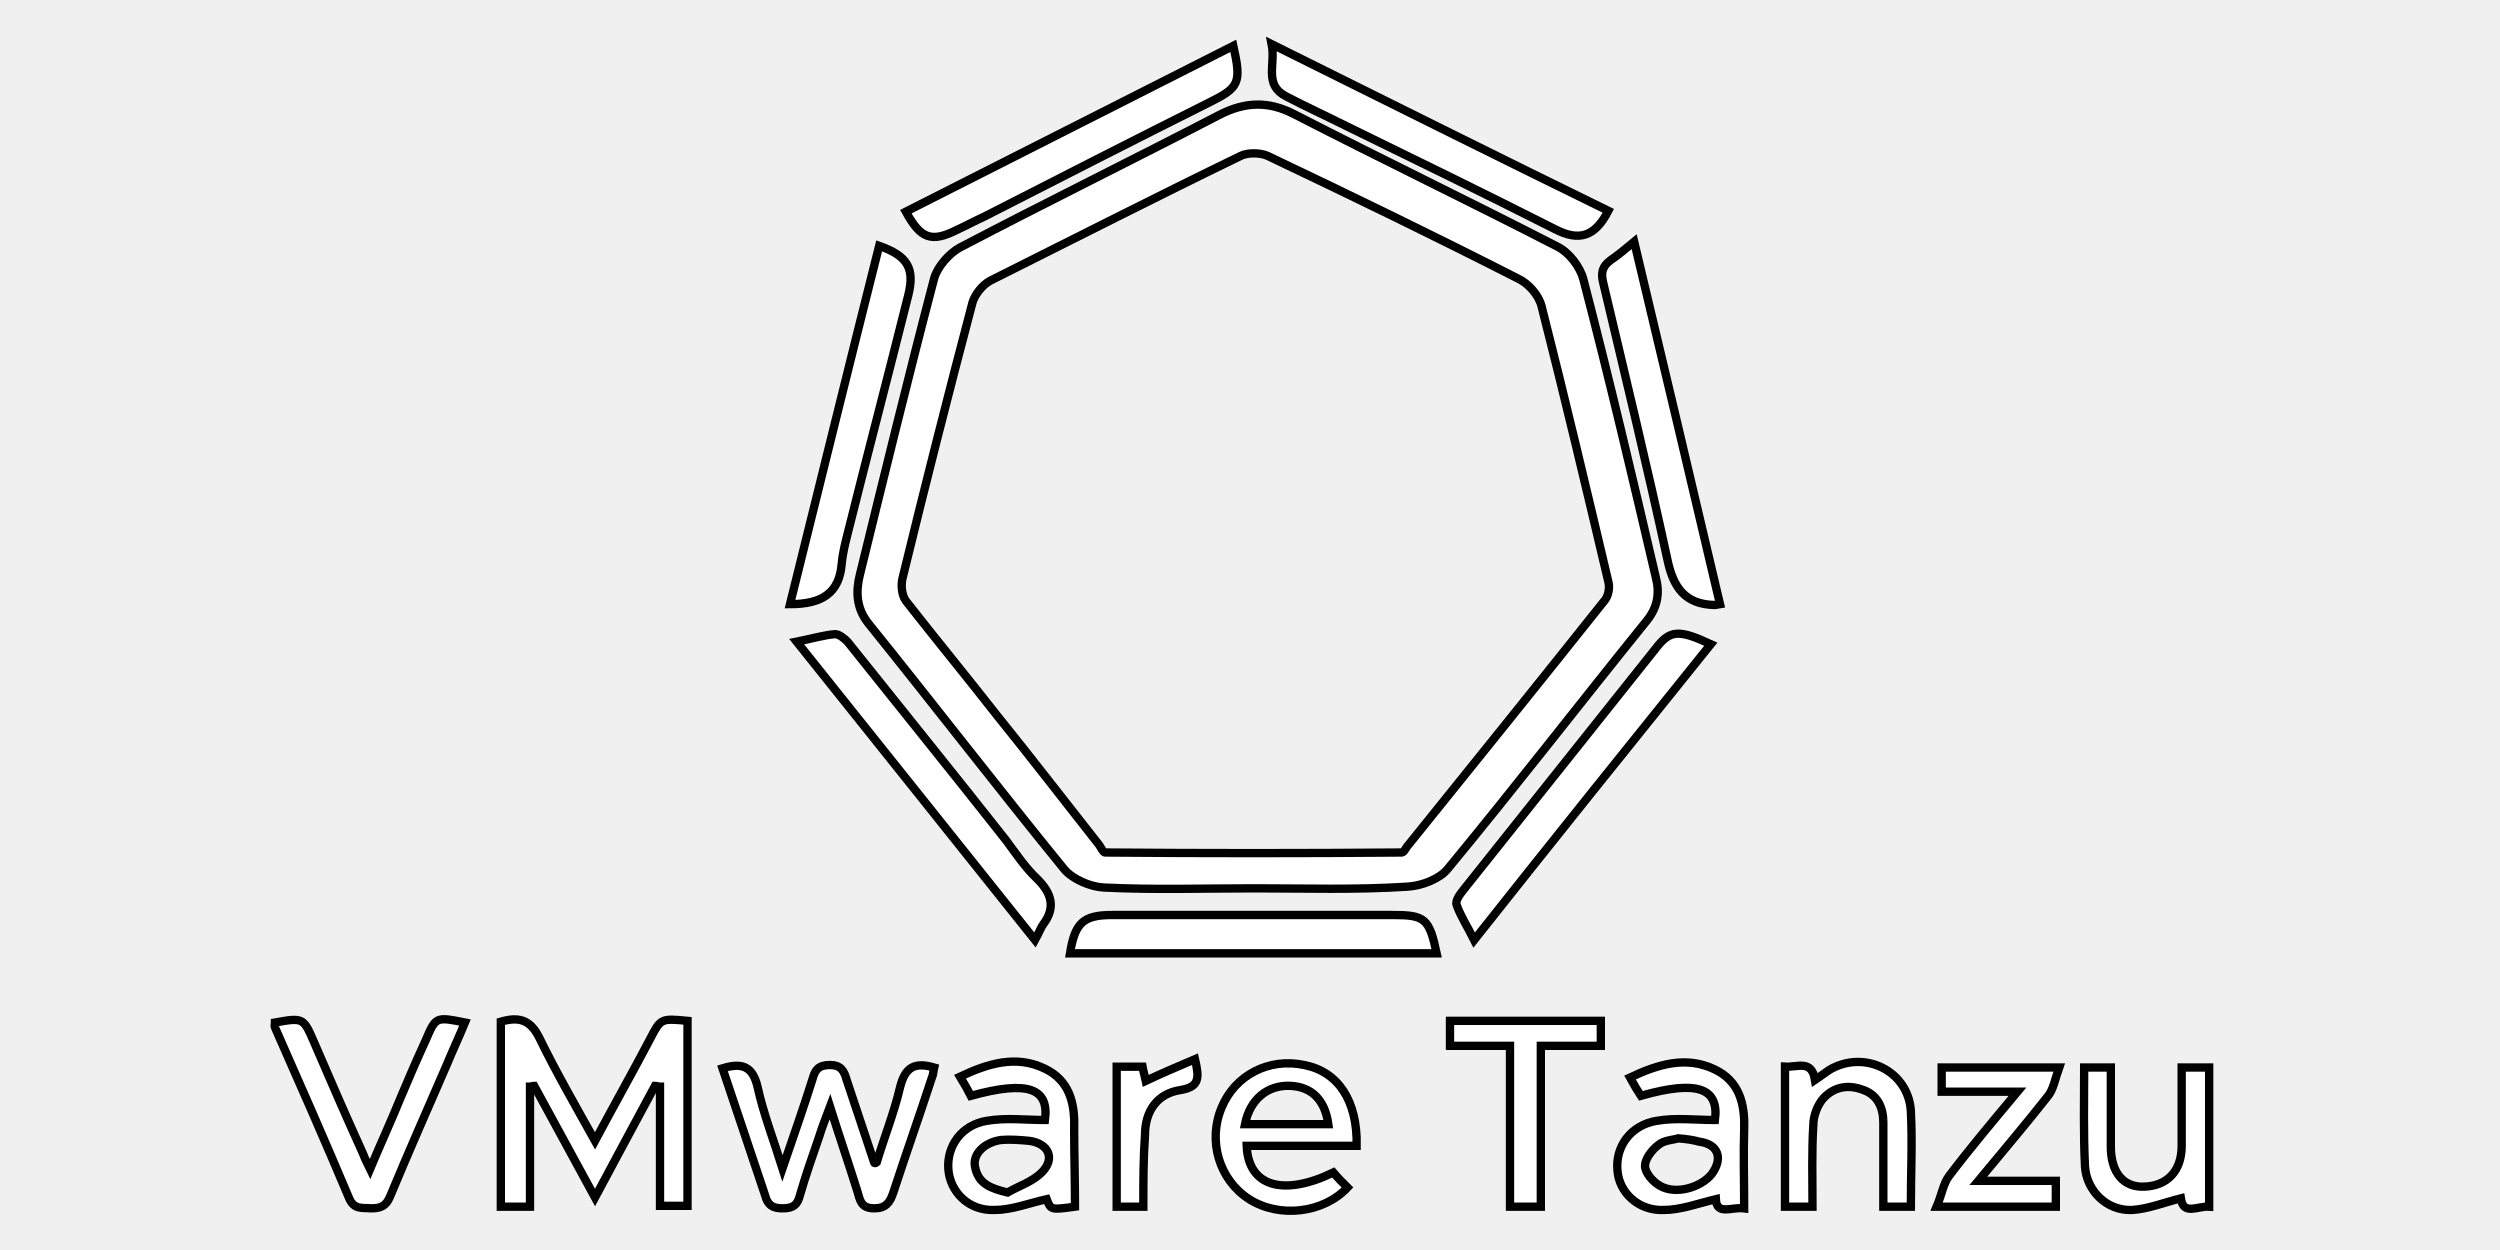
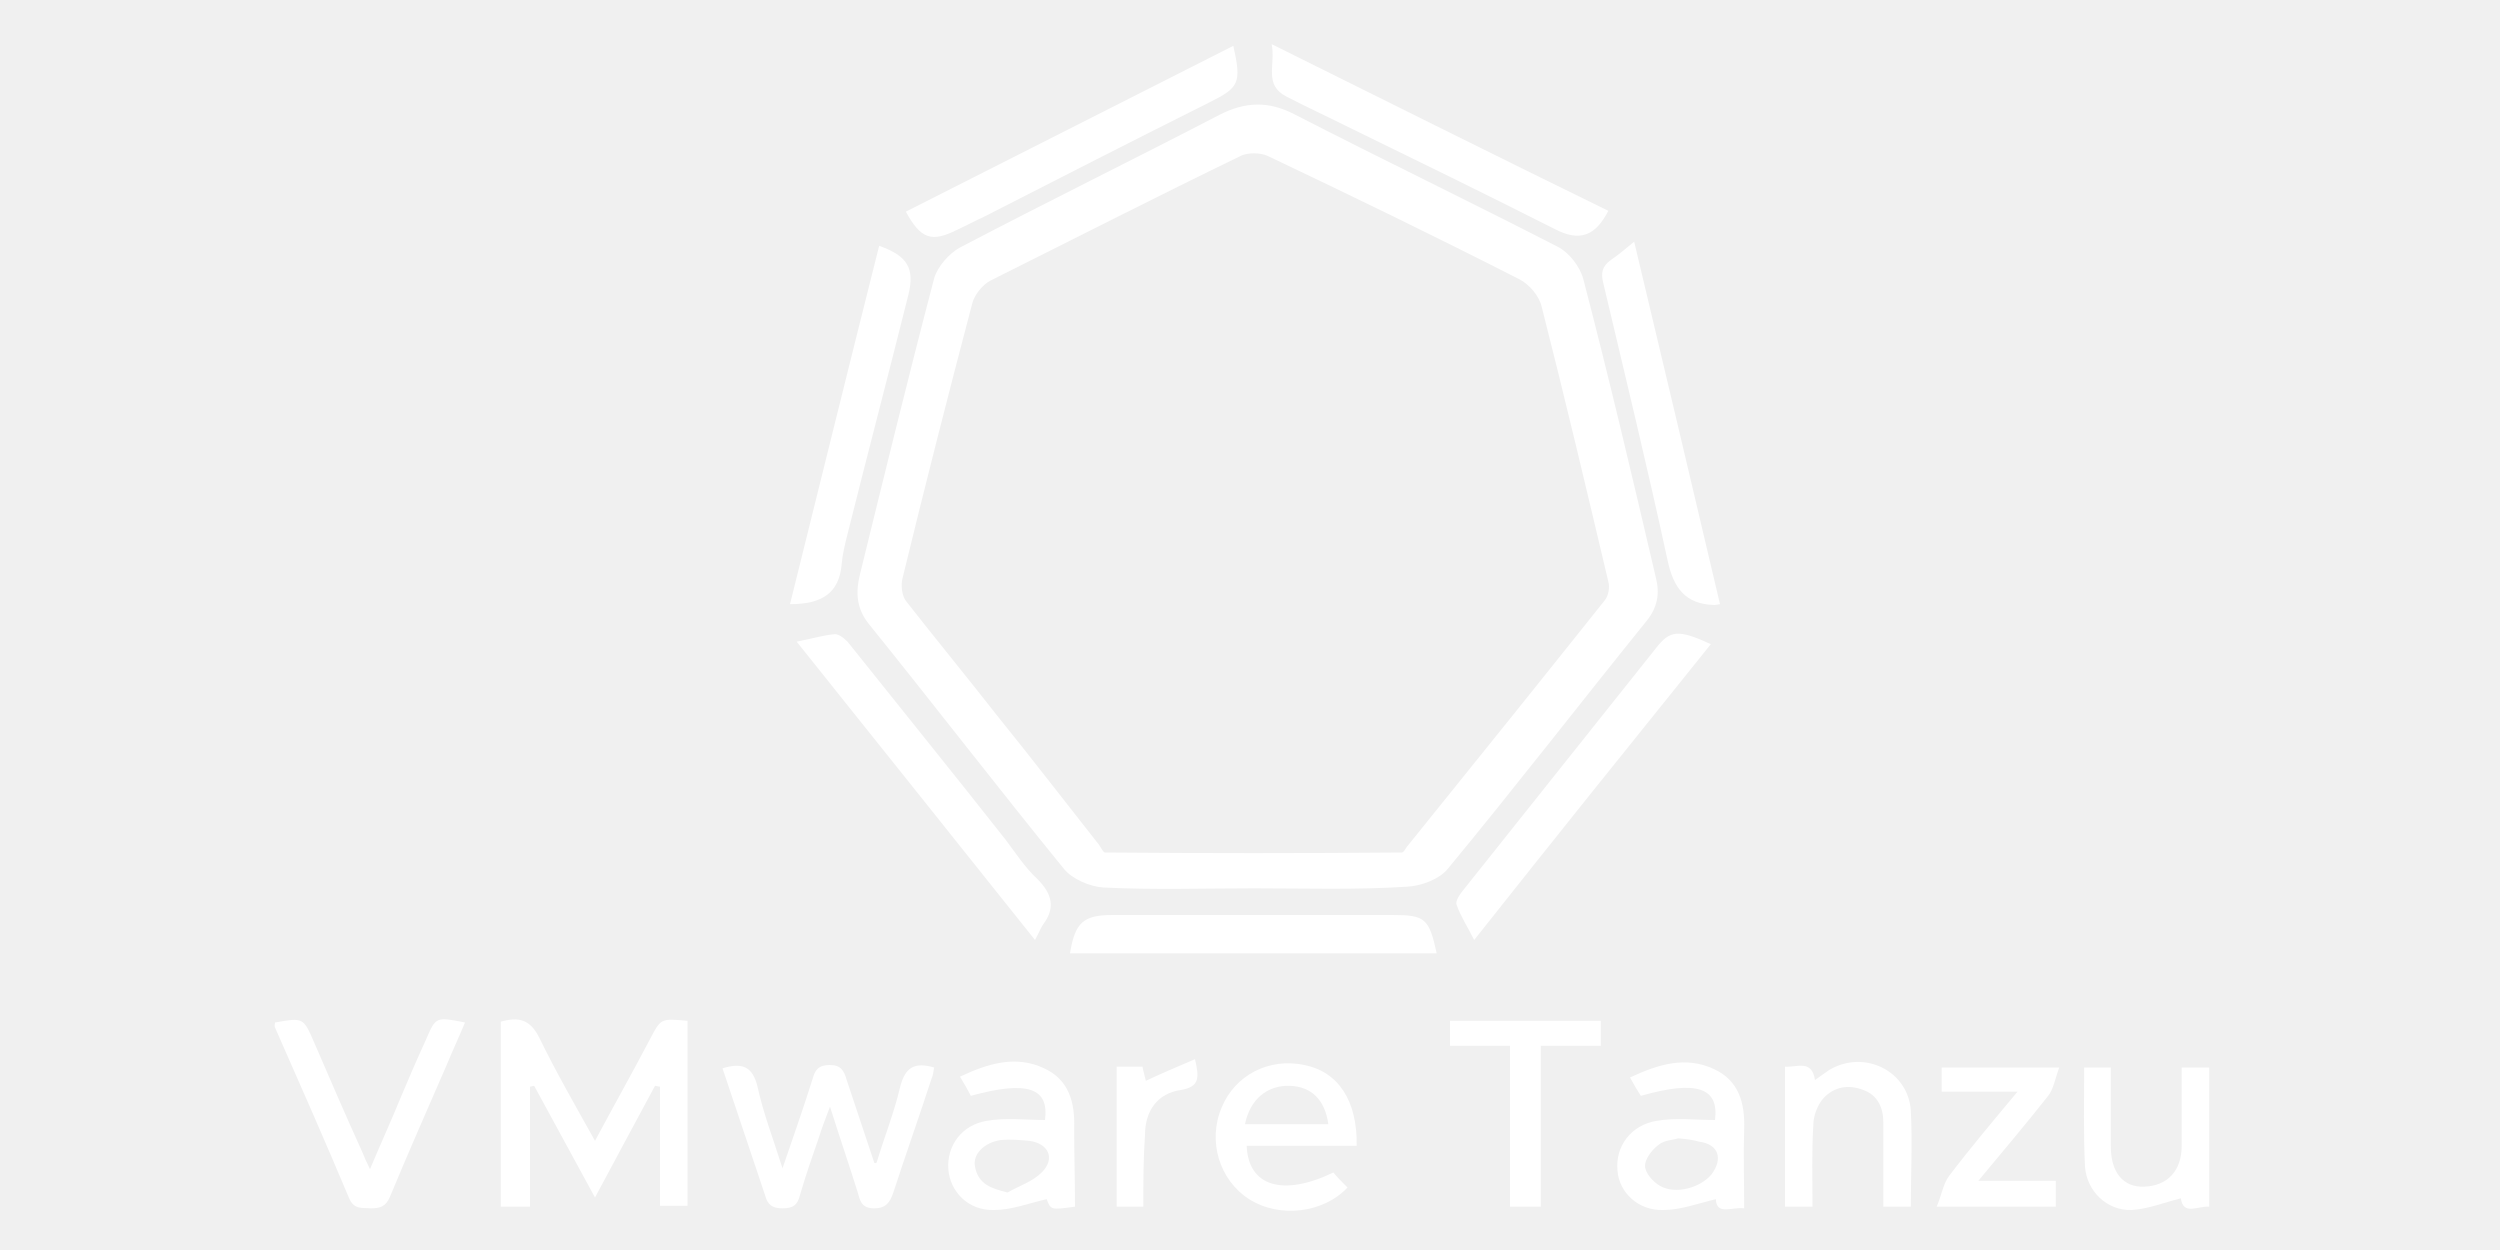
<svg xmlns="http://www.w3.org/2000/svg" version="1.1" id="vmtnz" x="0px" y="0px" viewBox="0 0 300 150" style="enable-background:new 0 0 300 150;" xml:space="preserve">
  <style type="text/css">
- 	.st0{display:none;fill:#FFFFFF;stroke:#000000;stroke-miterlimit:10;}
- 	.st1{fill:#FFFFFF;stroke:#000000;stroke-miterlimit:10;}
+ 	.st0{display:none;fill:#FFFFFF;}
+ 	.st1{fill:#FFFFFF;}
</style>
  <g>
-     <path class="st0" d="M294,163.6c-96,0-192,0-288,0C6,106.8,6,49.9,6-7c96,0,192,0,288,0C294,49.8,294,106.7,294,163.6z    M150.5,106.6c6.1,0,12.2,0.2,18.3-0.1c1.6-0.1,3.8-0.9,4.8-2.1c8.1-9.8,15.9-19.9,23.9-29.8c1.3-1.6,1.6-3.3,1.1-5.2   c-2.9-11.9-5.7-23.9-8.7-35.8c-0.4-1.5-1.7-3.2-3.1-3.9c-10.5-5.4-21.1-10.5-31.6-15.9c-3.2-1.6-5.9-1.6-9,0.1   c-10.3,5.4-20.8,10.5-31.1,15.9c-1.3,0.7-2.7,2.3-3.1,3.7c-3.1,11.8-6,23.6-8.9,35.5c-0.5,2-0.5,4,1,5.9   c7.9,9.8,15.6,19.8,23.5,29.5c1,1.2,3.1,2.2,4.7,2.2C138.4,106.8,144.4,106.6,150.5,106.6z M62.1,151.8c2.9-5.2,5.5-10.1,8.2-15   c0.2,0.1,0.4,0.1,0.6,0.1c0,5.4,0,10.7,0,16c1.5,0,2.7,0,3.7,0c0-8.4,0-16.7,0-24.9c-3.6-0.3-3.6-0.3-5.1,2.4   c-2.4,4.4-4.8,8.9-7.4,13.6c-2.6-4.9-5.2-9.3-7.5-13.9c-1.2-2.4-2.8-2.7-5.1-2.1c0,8.3,0,16.5,0,24.8c1.3,0,2.4,0,3.9,0   c0-5.5,0-10.8,0-16.1c0.2-0.1,0.4-0.1,0.5-0.1C56.6,141.7,59.3,146.6,62.1,151.8z M211.9,77.5c-4.4-2-5.5-1.8-7.4,0.5   c-8.6,10.8-17.3,21.6-25.9,32.5c-0.4,0.6-1,1.5-0.9,2c0.5,1.5,1.4,2.9,2.3,4.7C190.9,103.8,201.3,90.8,211.9,77.5z M88.3,72.2   c4.2,0,6.6-1.5,6.9-5.4c0.1-1.3,0.5-2.7,0.8-4c2.7-10.7,5.4-21.4,8.1-32.1c0.9-3.5-0.1-5.2-3.9-6.6C96.3,40,92.3,56,88.3,72.2z    M153.1-3c0.5,2.8-1.2,5.5,1.9,7.1c2.6,1.3,5.3,2.6,8,3.9c9.4,4.6,18.7,9.2,28,13.9c3.3,1.7,5.4,1.1,7.2-2.5   C183.4,12,168.6,4.7,153.1-3z M89.3,77.2c10.8,13.6,21.2,26.7,31.8,40c0.5-1,0.8-1.6,1.1-2.1c1.7-2.3,1.2-4.1-0.8-6.1   c-1.6-1.6-2.8-3.5-4.2-5.2C110.2,94.9,103.1,86,96,77.1c-0.4-0.5-1.1-1.1-1.6-1C92.9,76.2,91.5,76.7,89.3,77.2z M213.2,72.2   c-3.8-16.2-7.6-32.2-11.5-48.6c-1.3,1-2.2,1.9-3.2,2.5c-1.2,0.8-1.4,1.7-1.1,3.1c2.9,12.4,5.9,24.8,8.6,37.2c0.8,3.7,2.3,5.9,6.2,6   C212.5,72.3,212.5,72.3,213.2,72.2z M147.9-2.8c-14.8,7.5-29.4,14.9-43.9,22.3c2.1,3.7,3.5,4.2,6.9,2.5c1.2-0.6,2.4-1.2,3.7-1.8   c10.1-5.1,20.1-10.3,30.2-15.3C148.6,2.8,149,2.2,147.9-2.8z M100,147.2c-0.2,0-0.3,0-0.5,0c-1.2-3.7-2.5-7.4-3.7-11.1   c-0.4-1.1-0.7-2-2.2-2c-1.5,0-1.9,0.7-2.3,1.9c-1.2,3.8-2.6,7.6-4.1,11.9c-1.2-4-2.5-7.4-3.3-11c-0.6-2.8-2.1-3.2-4.7-2.4   c1.9,5.7,3.9,11.3,5.8,17c0.4,1.3,1,1.8,2.4,1.8c1.4,0,1.9-0.5,2.3-1.8c0.7-2.6,1.7-5.2,2.6-7.8c0.4-1.1,0.8-2.3,1.5-4.1   c1.4,4.3,2.5,7.9,3.7,11.5c0.4,1.1,0.5,2.2,2.3,2.2c1.7,0,2.2-0.7,2.6-2.1c1.7-5.1,3.5-10.2,5.2-15.3c0.2-0.5,0.2-1,0.3-1.5   c-2.7-0.8-4,0-4.6,2.6C102.3,140.5,101,143.8,100,147.2z M126,119.1c16.5,0,32.8,0,49.2,0c-1.1-4.7-1.6-5.2-5.9-5.2   c-12.5,0-25.1,0-37.6,0C127.8,113.9,126.7,114.9,126,119.1z M32,148c-0.5-1.1-0.9-1.7-1.1-2.3c-2.2-4.9-4.3-9.9-6.4-14.8   c-1.4-3.3-1.4-3.3-5.2-2.7c0,0.2-0.1,0.5,0,0.7c3.3,7.7,6.7,15.3,9.9,23c0.7,1.6,1.8,1.3,2.9,1.3c1.2,0.1,2-0.2,2.6-1.5   c2.5-5.9,5.1-11.8,7.6-17.7c0.8-1.9,1.6-3.8,2.5-5.7c-4-0.8-4-0.8-5.3,2.4c-1.2,2.6-2.3,5.3-3.4,7.9C34.8,141.6,33.5,144.6,32,148z    M126.6,153c0-3.6-0.1-7,0-10.4c0.1-3.4-0.7-6.5-4.1-8c-3.9-1.8-7.6-0.6-11.3,1.1c0.6,1.1,1,1.8,1.4,2.5c7.7-2.1,10.5-1,10,3.2   c-2.7,0-5.3-0.3-7.9,0.1c-3.4,0.6-5.4,3.4-5.2,6.5c0.2,3.1,2.7,5.6,6.2,5.5c2.3-0.1,4.7-0.9,7.1-1.5   C123.3,153.4,123.3,153.4,126.6,153z M164.4,144.9c0.1-6.1-2.5-10-7.1-11c-4.6-1-9.2,1.4-11,5.8c-1.9,4.5-0.3,9.8,3.7,12.4   c4,2.6,9.9,2,13.1-1.5c-0.6-0.7-1.3-1.3-1.9-2c-6.7,3.2-11.4,1.8-11.6-3.6C154.6,144.9,159.4,144.9,164.4,144.9z M216.4,153.2   c0-3.8-0.1-7.2,0-10.6c0.1-3.4-0.7-6.5-4.1-8c-3.9-1.8-7.6-0.7-11.4,1.1c0.6,1.1,1.1,1.8,1.5,2.5c7.6-2.2,10.5-1.1,10,3.2   c-2.7,0-5.3-0.3-7.9,0.1c-3.5,0.5-5.5,3.5-5.2,6.7c0.3,2.9,2.8,5.3,6.2,5.3c2.4-0.1,4.7-0.9,7-1.5   C212.8,154.2,214.8,153,216.4,153.2z M222,134.2c0,6.4,0,12.6,0,18.8c1.3,0,2.4,0,3.7,0c0-3.8-0.1-7.4,0.1-10.9   c0.1-1.2,0.6-2.7,1.4-3.6c1.4-1.5,3.4-1.9,5.3-1.1c1.9,0.8,2.7,2.4,2.7,4.4c0,3.7,0,7.5,0,11.3c1.4,0,2.4,0,3.6,0   c0-4.4,0.2-8.6-0.1-12.9c-0.3-5.4-6.2-8.2-10.9-5.5c-0.6,0.4-1.2,0.8-1.9,1.3C225.6,133.3,223.7,134.4,222,134.2z M262.1,134.3   c0,4.5-0.2,8.9,0.1,13.3c0.2,3.3,2.9,5.9,6.3,5.9c2.2-0.1,4.4-1,6.6-1.5c0.3,2.3,2.3,1,3.8,1.1c0-6.4,0-12.6,0-18.7   c-1.3,0-2.4,0-3.7,0c0,3.6,0,7,0,10.5c0,3.4-1.9,5.4-5,5.5c-2.8,0.1-4.4-1.9-4.5-5.4c0-3.5,0-7,0-10.7   C264.5,134.3,263.4,134.3,262.1,134.3z M253.1,137.6c-3.3,4-6.4,7.6-9.3,11.3c-0.8,1.1-1.1,2.6-1.7,4.1c5.8,0,10.9,0,16,0   c0-1.1,0-2.1,0-3.4c-3.5,0-6.8,0-10.4,0c3.3-4,6.4-7.6,9.3-11.4c0.8-1,1-2.4,1.6-4c-5.7,0-10.6,0-15.7,0c0,1.1,0,2.1,0,3.3   C246.2,137.6,249.4,137.6,253.1,137.6z M185,131.5c0,7.4,0,14.4,0,21.6c1.4,0,2.7,0,4.1,0c0-7.2,0-14.3,0-21.6c2.8,0,5.4,0,8,0   c0-1.3,0-2.3,0-3.4c-6.8,0-13.4,0-20.2,0c0,1.1,0,2.1,0,3.3C179.6,131.5,182.1,131.5,185,131.5z M135.8,153.1c0-3.4-0.1-6.6,0-9.7   c0.1-3.2,1.7-5.5,4.9-6c2.6-0.4,2.5-1.6,1.9-4.1c-2.3,1-4.4,2-6.6,2.9c-0.1-0.5-0.2-1.2-0.4-1.9c-1.2,0-2.2,0-3.4,0   c0,6.3,0,12.6,0,18.8C133.5,153.1,134.6,153.1,135.8,153.1z" />
+     <path class="st0" d="M294,163.6c-96,0-192,0-288,0C6,106.8,6,49.9,6-7c96,0,192,0,288,0C294,49.8,294,106.7,294,163.6z    M150.5,106.6c6.1,0,12.2,0.2,18.3-0.1c1.6-0.1,3.8-0.9,4.8-2.1c8.1-9.8,15.9-19.9,23.9-29.8c1.3-1.6,1.6-3.3,1.1-5.2   c-2.9-11.9-5.7-23.9-8.7-35.8c-0.4-1.5-1.7-3.2-3.1-3.9c-10.5-5.4-21.1-10.5-31.6-15.9c-3.2-1.6-5.9-1.6-9,0.1   c-10.3,5.4-20.8,10.5-31.1,15.9c-1.3,0.7-2.7,2.3-3.1,3.7c-3.1,11.8-6,23.6-8.9,35.5c-0.5,2-0.5,4,1,5.9   c7.9,9.8,15.6,19.8,23.5,29.5c1,1.2,3.1,2.2,4.7,2.2C138.4,106.8,144.4,106.6,150.5,106.6z M62.1,151.8c2.9-5.2,5.5-10.1,8.2-15   c0.2,0.1,0.4,0.1,0.6,0.1c0,5.4,0,10.7,0,16c1.5,0,2.7,0,3.7,0c0-8.4,0-16.7,0-24.9c-3.6-0.3-3.6-0.3-5.1,2.4   c-2.4,4.4-4.8,8.9-7.4,13.6c-2.6-4.9-5.2-9.3-7.5-13.9c-1.2-2.4-2.8-2.7-5.1-2.1c0,8.3,0,16.5,0,24.8c1.3,0,2.4,0,3.9,0   c0-5.5,0-10.8,0-16.1c0.2-0.1,0.4-0.1,0.5-0.1C56.6,141.7,59.3,146.6,62.1,151.8z M211.9,77.5c-4.4-2-5.5-1.8-7.4,0.5   c-8.6,10.8-17.3,21.6-25.9,32.5c-0.4,0.6-1,1.5-0.9,2c0.5,1.5,1.4,2.9,2.3,4.7C190.9,103.8,201.3,90.8,211.9,77.5z M88.3,72.2   c4.2,0,6.6-1.5,6.9-5.4c0.1-1.3,0.5-2.7,0.8-4c2.7-10.7,5.4-21.4,8.1-32.1c0.9-3.5-0.1-5.2-3.9-6.6C96.3,40,92.3,56,88.3,72.2z    M153.1-3c0.5,2.8-1.2,5.5,1.9,7.1c2.6,1.3,5.3,2.6,8,3.9c9.4,4.6,18.7,9.2,28,13.9c3.3,1.7,5.4,1.1,7.2-2.5   C183.4,12,168.6,4.7,153.1-3z M89.3,77.2c10.8,13.6,21.2,26.7,31.8,40c0.5-1,0.8-1.6,1.1-2.1c1.7-2.3,1.2-4.1-0.8-6.1   c-1.6-1.6-2.8-3.5-4.2-5.2c-7-8.9-14.1-17.8-21.2-26.7c-0.4-0.5-1.1-1.1-1.6-1C92.9,76.2,91.5,76.7,89.3,77.2z M213.2,72.2   c-3.8-16.2-7.6-32.2-11.5-48.6c-1.3,1-2.2,1.9-3.2,2.5c-1.2,0.8-1.4,1.7-1.1,3.1c2.9,12.4,5.9,24.8,8.6,37.2c0.8,3.7,2.3,5.9,6.2,6   C212.5,72.3,212.5,72.3,213.2,72.2z M147.9-2.8c-14.8,7.5-29.4,14.9-43.9,22.3c2.1,3.7,3.5,4.2,6.9,2.5c1.2-0.6,2.4-1.2,3.7-1.8   c10.1-5.1,20.1-10.3,30.2-15.3C148.6,2.8,149,2.2,147.9-2.8z M100,147.2c-0.2,0-0.3,0-0.5,0c-1.2-3.7-2.5-7.4-3.7-11.1   c-0.4-1.1-0.7-2-2.2-2s-1.9,0.7-2.3,1.9c-1.2,3.8-2.6,7.6-4.1,11.9c-1.2-4-2.5-7.4-3.3-11c-0.6-2.8-2.1-3.2-4.7-2.4   c1.9,5.7,3.9,11.3,5.8,17c0.4,1.3,1,1.8,2.4,1.8s1.9-0.5,2.3-1.8c0.7-2.6,1.7-5.2,2.6-7.8c0.4-1.1,0.8-2.3,1.5-4.1   c1.4,4.3,2.5,7.9,3.7,11.5c0.4,1.1,0.5,2.2,2.3,2.2c1.7,0,2.2-0.7,2.6-2.1c1.7-5.1,3.5-10.2,5.2-15.3c0.2-0.5,0.2-1,0.3-1.5   c-2.7-0.8-4,0-4.6,2.6C102.3,140.5,101,143.8,100,147.2z M126,119.1c16.5,0,32.8,0,49.2,0c-1.1-4.7-1.6-5.2-5.9-5.2   c-12.5,0-25.1,0-37.6,0C127.8,113.9,126.7,114.9,126,119.1z M32,148c-0.5-1.1-0.9-1.7-1.1-2.3c-2.2-4.9-4.3-9.9-6.4-14.8   c-1.4-3.3-1.4-3.3-5.2-2.7c0,0.2-0.1,0.5,0,0.7c3.3,7.7,6.7,15.3,9.9,23c0.7,1.6,1.8,1.3,2.9,1.3c1.2,0.1,2-0.2,2.6-1.5   c2.5-5.9,5.1-11.8,7.6-17.7c0.8-1.9,1.6-3.8,2.5-5.7c-4-0.8-4-0.8-5.3,2.4c-1.2,2.6-2.3,5.3-3.4,7.9C34.8,141.6,33.5,144.6,32,148z    M126.6,153c0-3.6-0.1-7,0-10.4s-0.7-6.5-4.1-8c-3.9-1.8-7.6-0.6-11.3,1.1c0.6,1.1,1,1.8,1.4,2.5c7.7-2.1,10.5-1,10,3.2   c-2.7,0-5.3-0.3-7.9,0.1c-3.4,0.6-5.4,3.4-5.2,6.5c0.2,3.1,2.7,5.6,6.2,5.5c2.3-0.1,4.7-0.9,7.1-1.5   C123.3,153.4,123.3,153.4,126.6,153z M164.4,144.9c0.1-6.1-2.5-10-7.1-11s-9.2,1.4-11,5.8c-1.9,4.5-0.3,9.8,3.7,12.4   c4,2.6,9.9,2,13.1-1.5c-0.6-0.7-1.3-1.3-1.9-2c-6.7,3.2-11.4,1.8-11.6-3.6C154.6,144.9,159.4,144.9,164.4,144.9z M216.4,153.2   c0-3.8-0.1-7.2,0-10.6c0.1-3.4-0.7-6.5-4.1-8c-3.9-1.8-7.6-0.7-11.4,1.1c0.6,1.1,1.1,1.8,1.5,2.5c7.6-2.2,10.5-1.1,10,3.2   c-2.7,0-5.3-0.3-7.9,0.1c-3.5,0.5-5.5,3.5-5.2,6.7c0.3,2.9,2.8,5.3,6.2,5.3c2.4-0.1,4.7-0.9,7-1.5   C212.8,154.2,214.8,153,216.4,153.2z M222,134.2c0,6.4,0,12.6,0,18.8c1.3,0,2.4,0,3.7,0c0-3.8-0.1-7.4,0.1-10.9   c0.1-1.2,0.6-2.7,1.4-3.6c1.4-1.5,3.4-1.9,5.3-1.1c1.9,0.8,2.7,2.4,2.7,4.4c0,3.7,0,7.5,0,11.3c1.4,0,2.4,0,3.6,0   c0-4.4,0.2-8.6-0.1-12.9c-0.3-5.4-6.2-8.2-10.9-5.5c-0.6,0.4-1.2,0.8-1.9,1.3C225.6,133.3,223.7,134.4,222,134.2z M262.1,134.3   c0,4.5-0.2,8.9,0.1,13.3c0.2,3.3,2.9,5.9,6.3,5.9c2.2-0.1,4.4-1,6.6-1.5c0.3,2.3,2.3,1,3.8,1.1c0-6.4,0-12.6,0-18.7   c-1.3,0-2.4,0-3.7,0c0,3.6,0,7,0,10.5c0,3.4-1.9,5.4-5,5.5c-2.8,0.1-4.4-1.9-4.5-5.4c0-3.5,0-7,0-10.7   C264.5,134.3,263.4,134.3,262.1,134.3z M253.1,137.6c-3.3,4-6.4,7.6-9.3,11.3c-0.8,1.1-1.1,2.6-1.7,4.1c5.8,0,10.9,0,16,0   c0-1.1,0-2.1,0-3.4c-3.5,0-6.8,0-10.4,0c3.3-4,6.4-7.6,9.3-11.4c0.8-1,1-2.4,1.6-4c-5.7,0-10.6,0-15.7,0c0,1.1,0,2.1,0,3.3   C246.2,137.6,249.4,137.6,253.1,137.6z M185,131.5c0,7.4,0,14.4,0,21.6c1.4,0,2.7,0,4.1,0c0-7.2,0-14.3,0-21.6c2.8,0,5.4,0,8,0   c0-1.3,0-2.3,0-3.4c-6.8,0-13.4,0-20.2,0c0,1.1,0,2.1,0,3.3C179.6,131.5,182.1,131.5,185,131.5z M135.8,153.1c0-3.4-0.1-6.6,0-9.7   c0.1-3.2,1.7-5.5,4.9-6c2.6-0.4,2.5-1.6,1.9-4.1c-2.3,1-4.4,2-6.6,2.9c-0.1-0.5-0.2-1.2-0.4-1.9c-1.2,0-2.2,0-3.4,0   c0,6.3,0,12.6,0,18.8C133.5,153.1,134.6,153.1,135.8,153.1z" />
    <path class="st1" d="M150.5,106.6c-6,0-12.1,0.2-18.1-0.1c-1.6-0.1-3.7-1-4.7-2.2c-7.9-9.7-15.6-19.7-23.5-29.5   c-1.5-1.9-1.5-3.9-1-5.9c2.9-11.8,5.8-23.7,8.9-35.5c0.4-1.4,1.8-3,3.1-3.7c10.3-5.4,20.7-10.5,31.1-15.9c3.1-1.6,5.9-1.7,9-0.1   c10.5,5.4,21.1,10.5,31.6,15.9c1.4,0.7,2.7,2.4,3.1,3.9c3.1,11.9,5.9,23.8,8.7,35.8c0.5,1.9,0.2,3.6-1.1,5.2   c-8,9.9-15.8,20-23.9,29.8c-1,1.2-3.1,2-4.8,2.1C162.7,106.8,156.6,106.6,150.5,106.6z M131.9,101.4c0.2,0.3,0.5,0.9,0.7,0.9   c11.9,0.1,23.8,0.1,35.6,0c0.3,0,0.5-0.6,0.8-0.9c7.9-9.8,15.8-19.6,23.6-29.4c0.4-0.5,0.6-1.5,0.4-2.2c-2.6-11-5.2-22-8-33   c-0.3-1.3-1.5-2.7-2.7-3.3c-10-5.1-20.1-10-30.2-14.8c-0.9-0.4-2.4-0.4-3.2,0c-10.1,4.9-20.1,10-30.1,15c-0.9,0.5-1.8,1.6-2.1,2.6   c-2.9,11-5.7,22-8.4,33.1c-0.2,0.8-0.1,2,0.4,2.7c3.6,4.6,7.3,9.1,10.9,13.7C123.8,91,127.8,96.2,131.9,101.4z" />
    <path class="st1" d="M71.4,143.7c-2.5-4.6-4.9-9-7.3-13.4c-0.2,0-0.3,0.1-0.5,0.1c0,4.7,0,9.5,0,14.4c-1.3,0-2.3,0-3.5,0   c0-7.4,0-14.8,0-22.2c2.1-0.6,3.5-0.3,4.6,1.9c2,4.1,4.3,8.1,6.7,12.4c2.3-4.3,4.5-8.2,6.6-12.2c1.3-2.5,1.3-2.5,4.5-2.2   c0,7.3,0,14.7,0,22.2c-0.9,0-1.9,0-3.3,0c0-4.7,0-9.5,0-14.3c-0.2,0-0.4-0.1-0.6-0.1C76.3,134.6,73.9,139,71.4,143.7z" />
    <path class="st1" d="M205.3,77.3c-9.5,11.8-18.9,23.5-28.4,35.5c-0.8-1.6-1.6-2.8-2.1-4.2c-0.2-0.5,0.4-1.3,0.8-1.8   c7.7-9.7,15.4-19.3,23.1-29C200.4,75.6,201.4,75.5,205.3,77.3z" />
    <path class="st1" d="M94.8,72.5c3.6-14.5,7.1-28.7,10.7-43c3.4,1.2,4.3,2.7,3.5,5.9c-2.4,9.6-4.9,19.1-7.3,28.7   c-0.3,1.2-0.6,2.4-0.7,3.6C100.7,71.2,98.6,72.5,94.8,72.5z" />
    <path class="st1" d="M152.6,5.3c13.9,6.9,27.1,13.5,40.4,20c-1.6,3.1-3.5,3.7-6.4,2.2c-8.3-4.2-16.7-8.3-25.1-12.4   c-2.4-1.2-4.8-2.3-7.1-3.5C151.6,10.2,153.1,7.8,152.6,5.3z" />
    <path class="st1" d="M95.6,77c2-0.4,3.3-0.8,4.6-0.9c0.5,0,1.1,0.5,1.5,0.9c6.3,7.9,12.7,15.8,19,23.8c1.2,1.6,2.3,3.3,3.8,4.7   c1.7,1.7,2.2,3.4,0.7,5.4c-0.3,0.4-0.5,1-1,1.9C114.6,100.8,105.3,89.1,95.6,77z" />
-     <path class="st1" d="M206.4,72.5c-0.6,0.1-0.6,0.1-0.7,0.1c-3.5-0.1-4.9-2.1-5.6-5.4c-2.4-11.1-5.1-22.2-7.7-33.2   c-0.3-1.2-0.2-2,0.9-2.8c0.9-0.6,1.7-1.3,2.8-2.2C199.6,43.7,203,58,206.4,72.5z" />
+     <path class="st1" d="M206.4,72.5c-0.6,0.1-0.6,0.1-0.7,0.1c-3.5-0.1-4.9-2.1-5.6-5.4C197.7,56.1,195,45,192.4,34   c-0.3-1.2-0.2-2,0.9-2.8c0.9-0.6,1.7-1.3,2.8-2.2C199.6,43.7,203,58,206.4,72.5z" />
    <path class="st1" d="M148,5.5c1,4.5,0.7,5-2.9,6.8c-9,4.5-18,9.1-27,13.7c-1.1,0.5-2.2,1.1-3.3,1.6c-3,1.5-4.3,1.1-6.1-2.2   C121.7,18.8,134.8,12.2,148,5.5z" />
    <path class="st1" d="M105.2,139.5c0.9-3,2.1-6,2.8-9c0.6-2.4,1.7-3.1,4.1-2.4c-0.1,0.4-0.1,0.9-0.3,1.3c-1.5,4.6-3.1,9.1-4.6,13.7   c-0.4,1.2-0.9,1.9-2.3,1.9c-1.6,0-1.7-1-2-2c-1-3.2-2.1-6.4-3.3-10.2c-0.6,1.6-1,2.6-1.3,3.6c-0.8,2.3-1.6,4.6-2.3,7   c-0.3,1.2-0.8,1.6-2.1,1.6c-1.2,0-1.8-0.4-2.1-1.6c-1.7-5.1-3.4-10.1-5.1-15.2c2.3-0.7,3.6-0.3,4.2,2.2c0.7,3.2,1.9,6.3,3,9.8   c1.3-3.8,2.5-7.2,3.6-10.7c0.3-1.1,0.7-1.7,2.1-1.7c1.3,0,1.7,0.7,2,1.8c1.1,3.3,2.2,6.6,3.3,9.9   C104.9,139.6,105.1,139.6,105.2,139.5z" />
    <path class="st1" d="M128.4,114.4c0.6-3.7,1.6-4.6,5.1-4.6c11.2,0,22.4,0,33.6,0c3.9,0,4.4,0.4,5.3,4.6   C157.8,114.4,143.2,114.4,128.4,114.4z" />
    <path class="st1" d="M44.4,140.3c1.3-3.1,2.5-5.7,3.6-8.4c1-2.4,2-4.7,3.1-7.1c1.2-2.8,1.2-2.8,4.7-2.1c-0.7,1.7-1.5,3.4-2.2,5.1   c-2.3,5.3-4.6,10.5-6.8,15.8c-0.5,1.2-1.2,1.4-2.3,1.4c-1-0.1-2,0.2-2.6-1.2c-2.9-6.9-5.9-13.7-8.9-20.5c-0.1-0.2,0-0.4,0-0.6   c3.4-0.6,3.4-0.6,4.7,2.4c1.9,4.4,3.8,8.8,5.8,13.2C43.7,138.8,43.9,139.3,44.4,140.3z" />
    <path class="st1" d="M129,144.8c-2.9,0.4-2.9,0.4-3.4-0.9c-2.2,0.5-4.2,1.3-6.3,1.3c-3.1,0.1-5.3-2.2-5.5-4.9   c-0.2-2.8,1.6-5.3,4.6-5.8c2.3-0.4,4.7-0.1,7-0.1c0.5-3.8-2-4.8-8.9-2.9c-0.3-0.6-0.7-1.3-1.3-2.3c3.4-1.6,6.7-2.6,10.1-1   c3,1.4,3.7,4.1,3.6,7.2C128.9,138.5,129,141.6,129,144.8z M120.9,143.1c1.4-0.8,3-1.3,4.1-2.4c1.7-1.7,0.8-3.5-1.5-3.8   c-1.1-0.1-2.3-0.2-3.4-0.1c-2,0.3-3.4,1.7-3.1,3.2C117.4,142.1,118.9,142.6,120.9,143.1z" />
-     <path class="st1" d="M162.8,137.5c-4.5,0-8.8,0-13.2,0c0.2,4.9,4.4,6.1,10.4,3.2c0.5,0.6,1.1,1.2,1.7,1.8   c-2.9,3.1-8.2,3.7-11.8,1.4c-3.6-2.3-5-7-3.3-11c1.6-3.9,5.7-6,9.9-5.1C160.6,128.6,162.9,132.1,162.8,137.5z M159.4,134.9   c-0.4-2.9-2-4.5-4.6-4.6c-2.7-0.1-4.8,1.6-5.4,4.6C152.8,134.9,156,134.9,159.4,134.9z" />
-     <path class="st1" d="M209.3,145c-1.5-0.2-3.3,0.9-3.4-1.1c-2.1,0.5-4.2,1.3-6.3,1.3c-3,0.1-5.3-2.1-5.5-4.7c-0.3-2.9,1.6-5.5,4.7-6   c2.3-0.4,4.6-0.1,7-0.1c0.5-3.9-2.2-4.8-8.9-2.9c-0.4-0.6-0.8-1.3-1.3-2.2c3.4-1.6,6.7-2.6,10.1-1c3,1.4,3.7,4.1,3.6,7.2   C209.2,138.5,209.3,141.6,209.3,145z M201.4,136.6c-0.6,0.2-1.7,0.2-2.4,0.8c-0.8,0.6-1.6,1.7-1.6,2.5c0,0.8,0.9,1.9,1.8,2.4   c1.9,1.1,4.9,0.2,6.2-1.4c1.4-1.9,0.8-3.6-1.5-3.9C203.2,136.8,202.5,136.7,201.4,136.6z" />
+     <path class="st1" d="M162.8,137.5c-4.5,0-8.8,0-13.2,0c0.2,4.9,4.4,6.1,10.4,3.2c0.5,0.6,1.1,1.2,1.7,1.8   c-2.9,3.1-8.2,3.7-11.8,1.4s-5-7-3.3-11c1.6-3.9,5.7-6,9.9-5.1C160.6,128.6,162.9,132.1,162.8,137.5z M159.4,134.9   c-0.4-2.9-2-4.5-4.6-4.6c-2.7-0.1-4.8,1.6-5.4,4.6C152.8,134.9,156,134.9,159.4,134.9z" />
+     <path class="st1" d="M209.3,145c-1.5-0.2-3.3,0.9-3.4-1.1c-2.1,0.5-4.2,1.3-6.3,1.3c-3,0.1-5.3-2.1-5.5-4.7c-0.3-2.9,1.6-5.5,4.7-6   c2.3-0.4,4.6-0.1,7-0.1c0.5-3.9-2.2-4.8-8.9-2.9c-0.4-0.6-0.8-1.3-1.3-2.2c3.4-1.6,6.7-2.6,10.1-1c3,1.4,3.7,4.1,3.6,7.2   C209.2,138.5,209.3,141.6,209.3,145z M201.4,136.6c-0.6,0.2-1.7,0.2-2.4,0.8c-0.8,0.6-1.6,1.7-1.6,2.5s0.9,1.9,1.8,2.4   c1.9,1.1,4.9,0.2,6.2-1.4c1.4-1.9,0.8-3.6-1.5-3.9C203.2,136.8,202.5,136.7,201.4,136.6z" />
    <path class="st1" d="M214.2,128c1.5,0.1,3.2-0.9,3.6,1.6c0.6-0.4,1.1-0.8,1.7-1.2c4.2-2.5,9.5,0.1,9.8,4.9c0.2,3.8,0,7.6,0,11.5   c-1.1,0-2.1,0-3.3,0c0-3.4,0-6.8,0-10.1c0-1.8-0.7-3.3-2.4-3.9c-1.8-0.7-3.5-0.4-4.8,1c-0.7,0.8-1.2,2.1-1.2,3.2   c-0.2,3.2-0.1,6.4-0.1,9.8c-1.2,0-2.2,0-3.3,0C214.2,139.2,214.2,133.8,214.2,128z" />
-     <path class="st1" d="M250.1,128.1c1.1,0,2.1,0,3.2,0c0,3.2,0,6.4,0,9.5c0,3.1,1.5,4.9,4,4.8c2.8-0.1,4.5-1.9,4.5-4.9   c0-3.1,0-6.1,0-9.4c1.1,0,2.1,0,3.3,0c0,5.5,0,11.1,0,16.7c-1.4-0.1-3.1,1.1-3.4-1c-2,0.5-4,1.3-5.9,1.4c-3,0.1-5.4-2.3-5.6-5.2   C250,136,250.1,132.1,250.1,128.1z" />
+     <path class="st1" d="M250.1,128.1c1.1,0,2.1,0,3.2,0c0,3.2,0,6.4,0,9.5s1.5,4.9,4,4.8c2.8-0.1,4.5-1.9,4.5-4.9c0-3.1,0-6.1,0-9.4   c1.1,0,2.1,0,3.3,0c0,5.5,0,11.1,0,16.7c-1.4-0.1-3.1,1.1-3.4-1c-2,0.5-4,1.3-5.9,1.4c-3,0.1-5.4-2.3-5.6-5.2   C250,136,250.1,132.1,250.1,128.1z" />
    <path class="st1" d="M242.1,131c-3.3,0-6.2,0-9.1,0c0-1.1,0-2,0-2.9c4.6,0,9,0,14.1,0c-0.5,1.4-0.7,2.7-1.4,3.5   c-2.6,3.3-5.4,6.6-8.3,10.1c3.3,0,6.2,0,9.3,0c0,1.2,0,2.1,0,3.1c-4.6,0-9.1,0-14.3,0c0.6-1.4,0.8-2.8,1.5-3.7   C236.4,137.8,239.1,134.6,242.1,131z" />
    <path class="st1" d="M181.2,125.5c-2.6,0-4.9,0-7.2,0c0-1.1,0-2,0-3c6.1,0,12,0,18.1,0c0,0.9,0,1.8,0,3c-2.3,0-4.6,0-7.2,0   c0,6.5,0,12.8,0,19.3c-1.3,0-2.4,0-3.7,0C181.2,138.4,181.2,132.1,181.2,125.5z" />
    <path class="st1" d="M137.2,144.8c-1.1,0-2.1,0-3.2,0c0-5.6,0-11.1,0-16.8c1,0,2,0,3.1,0c0.1,0.6,0.3,1.2,0.4,1.7   c1.9-0.9,3.8-1.7,5.9-2.6c0.5,2.2,0.6,3.3-1.7,3.7c-2.8,0.4-4.3,2.5-4.3,5.4C137.2,139,137.2,141.8,137.2,144.8z" />
    <path class="st0" d="M131.9,101.4c-4-5.2-8-10.4-12.1-15.5c-3.6-4.6-7.3-9.1-10.9-13.7c-0.5-0.6-0.6-1.8-0.4-2.7   c2.7-11,5.5-22.1,8.4-33.1c0.3-1,1.2-2.2,2.1-2.6c10-5.1,20-10.1,30.1-15c0.9-0.4,2.4-0.4,3.2,0c10.1,4.9,20.2,9.8,30.2,14.8   c1.2,0.6,2.4,2,2.7,3.3c2.8,11,5.4,22,8,33c0.2,0.7,0,1.7-0.4,2.2c-7.8,9.8-15.7,19.6-23.6,29.4   C156.7,101.4,144.3,101.4,131.9,101.4z" />
    <path class="st0" d="M131.9,101.4c12.4,0,24.8,0,37.2,0.1c-0.3,0.3-0.5,0.9-0.8,0.9c-11.9,0-23.8,0-35.6,0   C132.4,102.3,132.1,101.7,131.9,101.4z" />
    <path class="st0" d="M117.6,151.1c-2.3-0.6-4-1.1-4.4-3.4c-0.3-1.6,1.2-3.3,3.5-3.6c1.2-0.2,2.6-0.1,3.8,0.1   c2.6,0.3,3.5,2.3,1.7,4.2C121,149.7,119.2,150.2,117.6,151.1z" />
    <path class="st0" d="M160.7,142c-3.8,0-7.4,0-11.1,0c0.7-3.4,2.9-5.3,6-5.1C158.4,137,160.2,138.7,160.7,142z" />
    <path class="st0" d="M207.6,143.9c1.2,0.1,2.1,0.2,2.8,0.3c2.5,0.4,3.2,2.3,1.6,4.4c-1.4,1.9-4.9,2.8-7,1.6c-0.9-0.5-1.9-1.7-2-2.6   c0-0.9,0.9-2.1,1.7-2.8C205.7,144.1,206.9,144.1,207.6,143.9z" />
  </g>
</svg>
